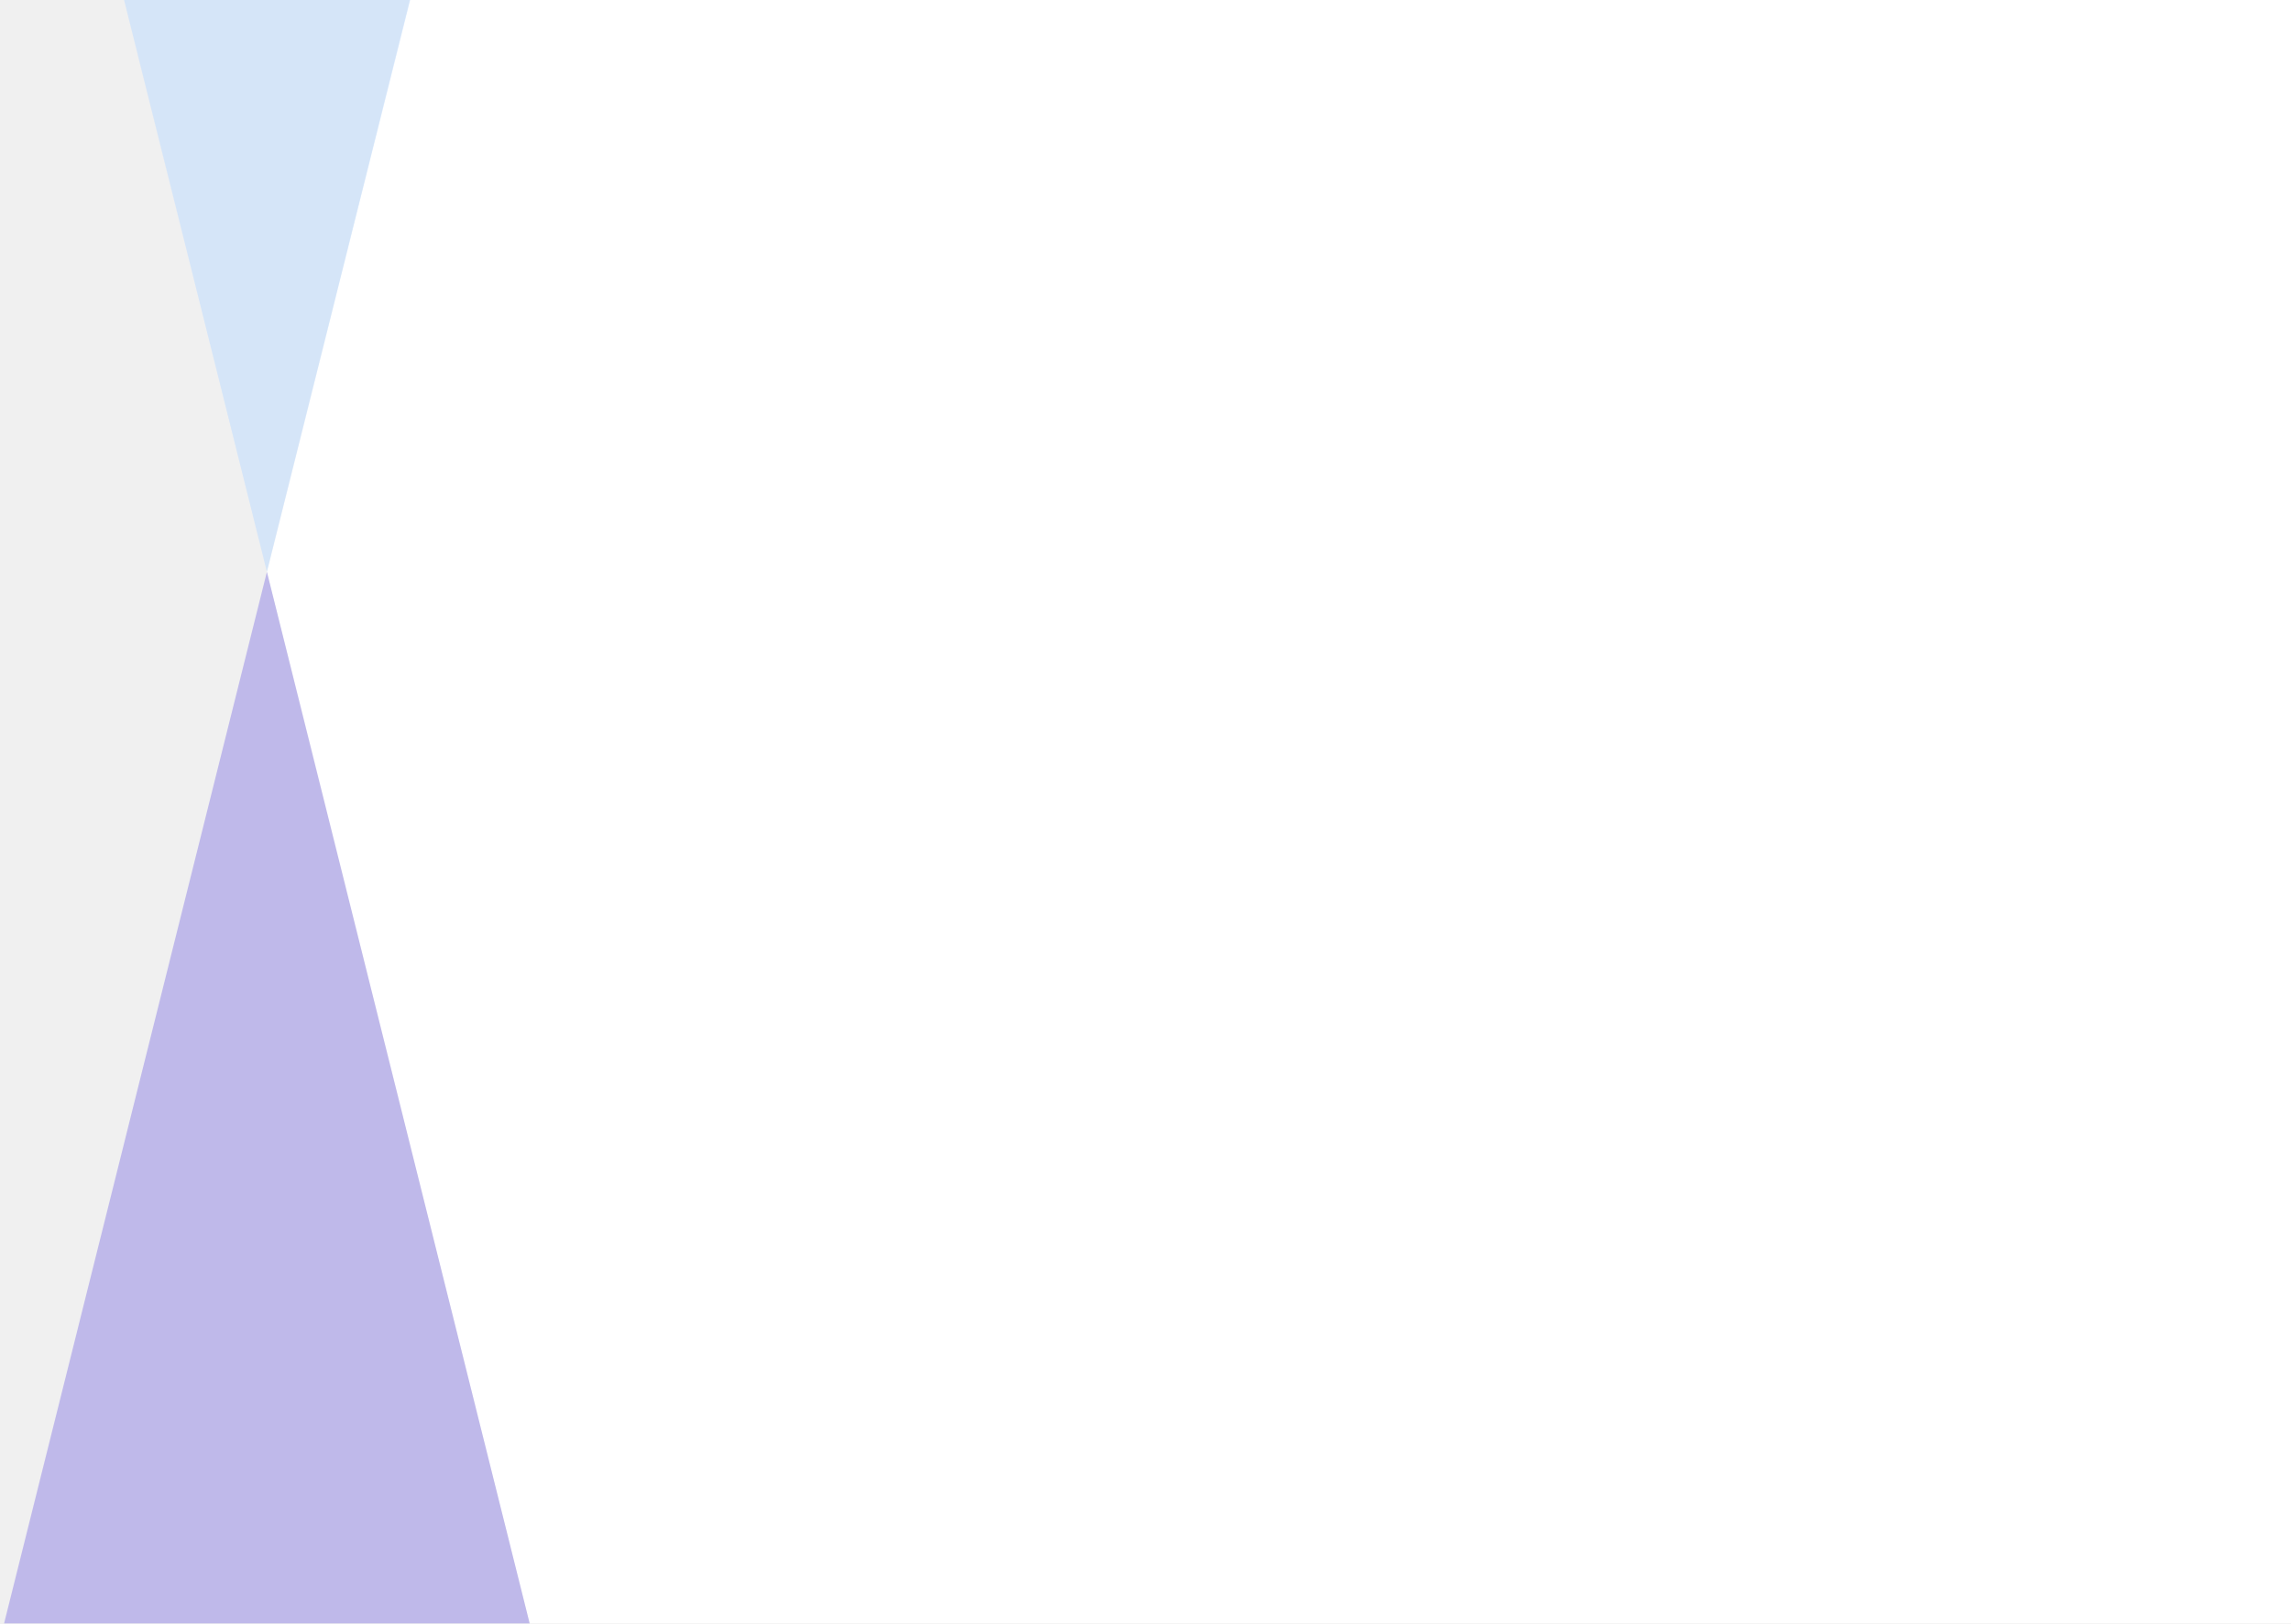
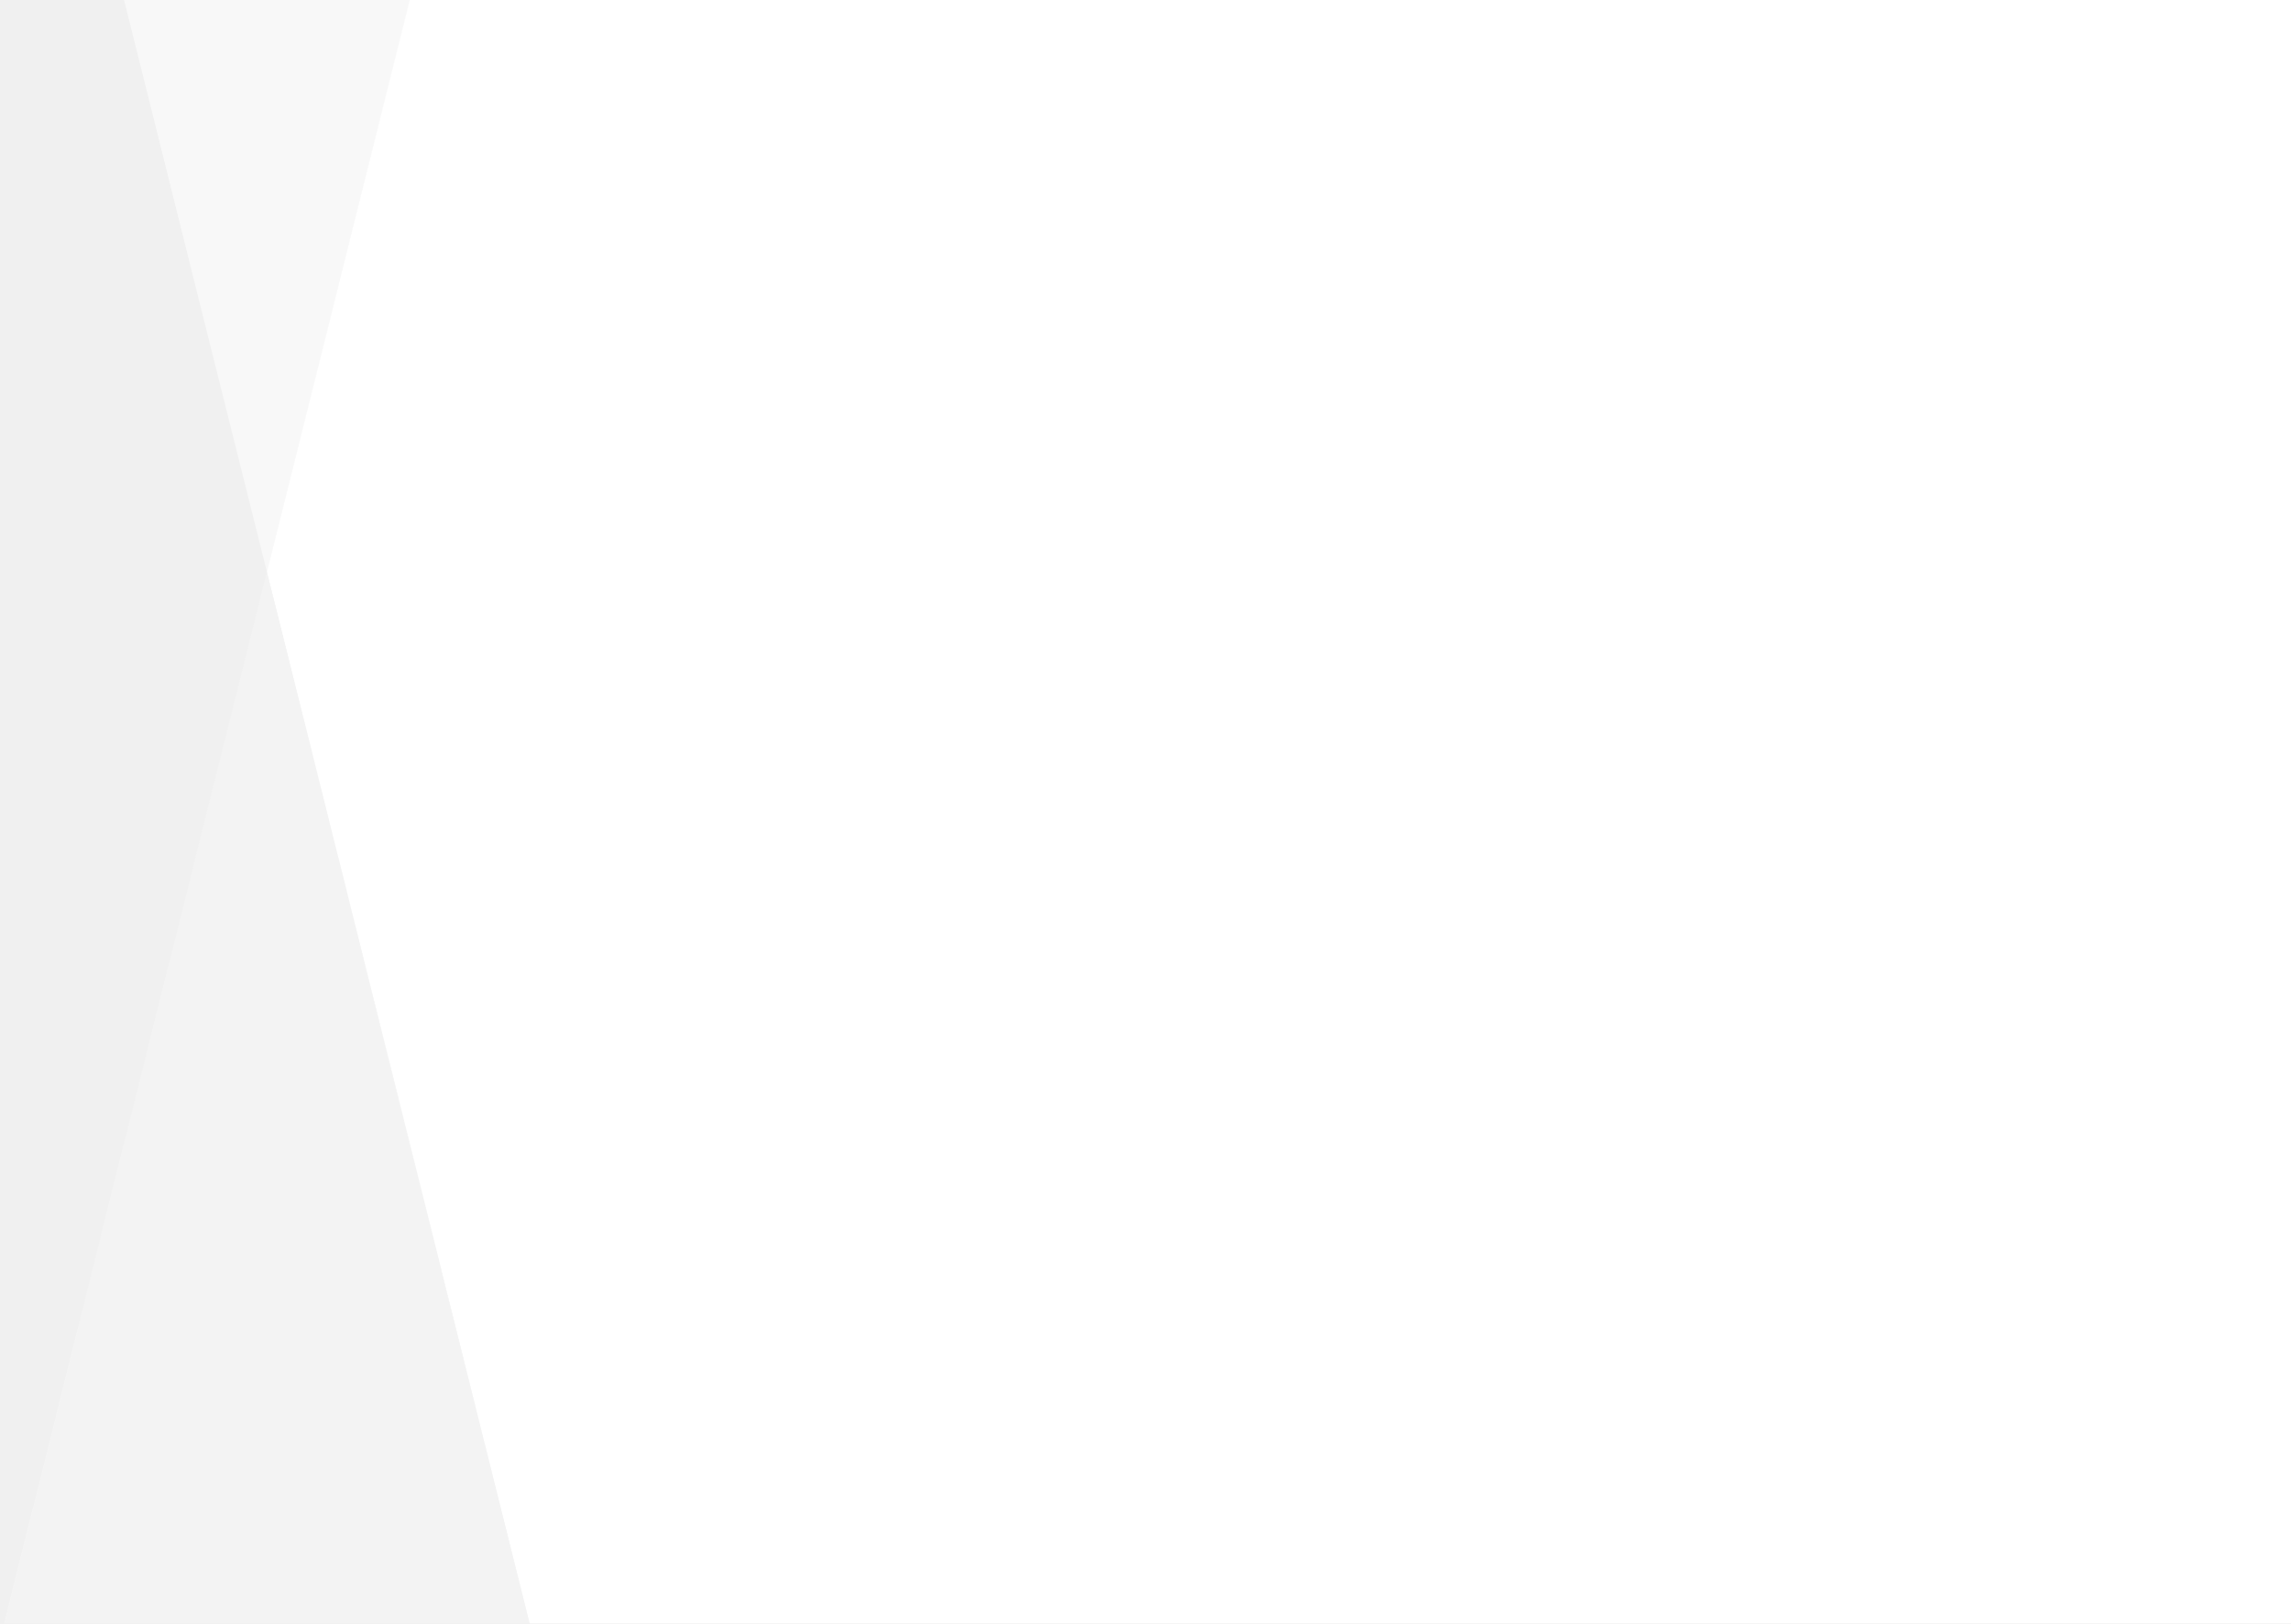
<svg xmlns="http://www.w3.org/2000/svg" height="316" viewBox="0 0 446 316" width="446">
  <g fill="none" fill-rule="evenodd" transform="">
    <path d="m274.549 316h171.451v-316h-366.222l-27.817 111.307 51.137 204.693z" fill="#fff" />
-     <path d="m24.151 0h55.698l-27.889 111.321z" fill="#c1ddff" opacity=".557" />
-     <path d="m51.96 111.318 51.149 204.682h-102.312z" fill="#9387e4" opacity=".527" />
+     <path d="m24.151 0h55.698l-27.889 111.321z" fill="#fff" opacity=".557" />
+     <path d="m51.96 111.318 51.149 204.682h-102.312z" fill="#f6f6f6" opacity=".527" />
  </g>
</svg>
